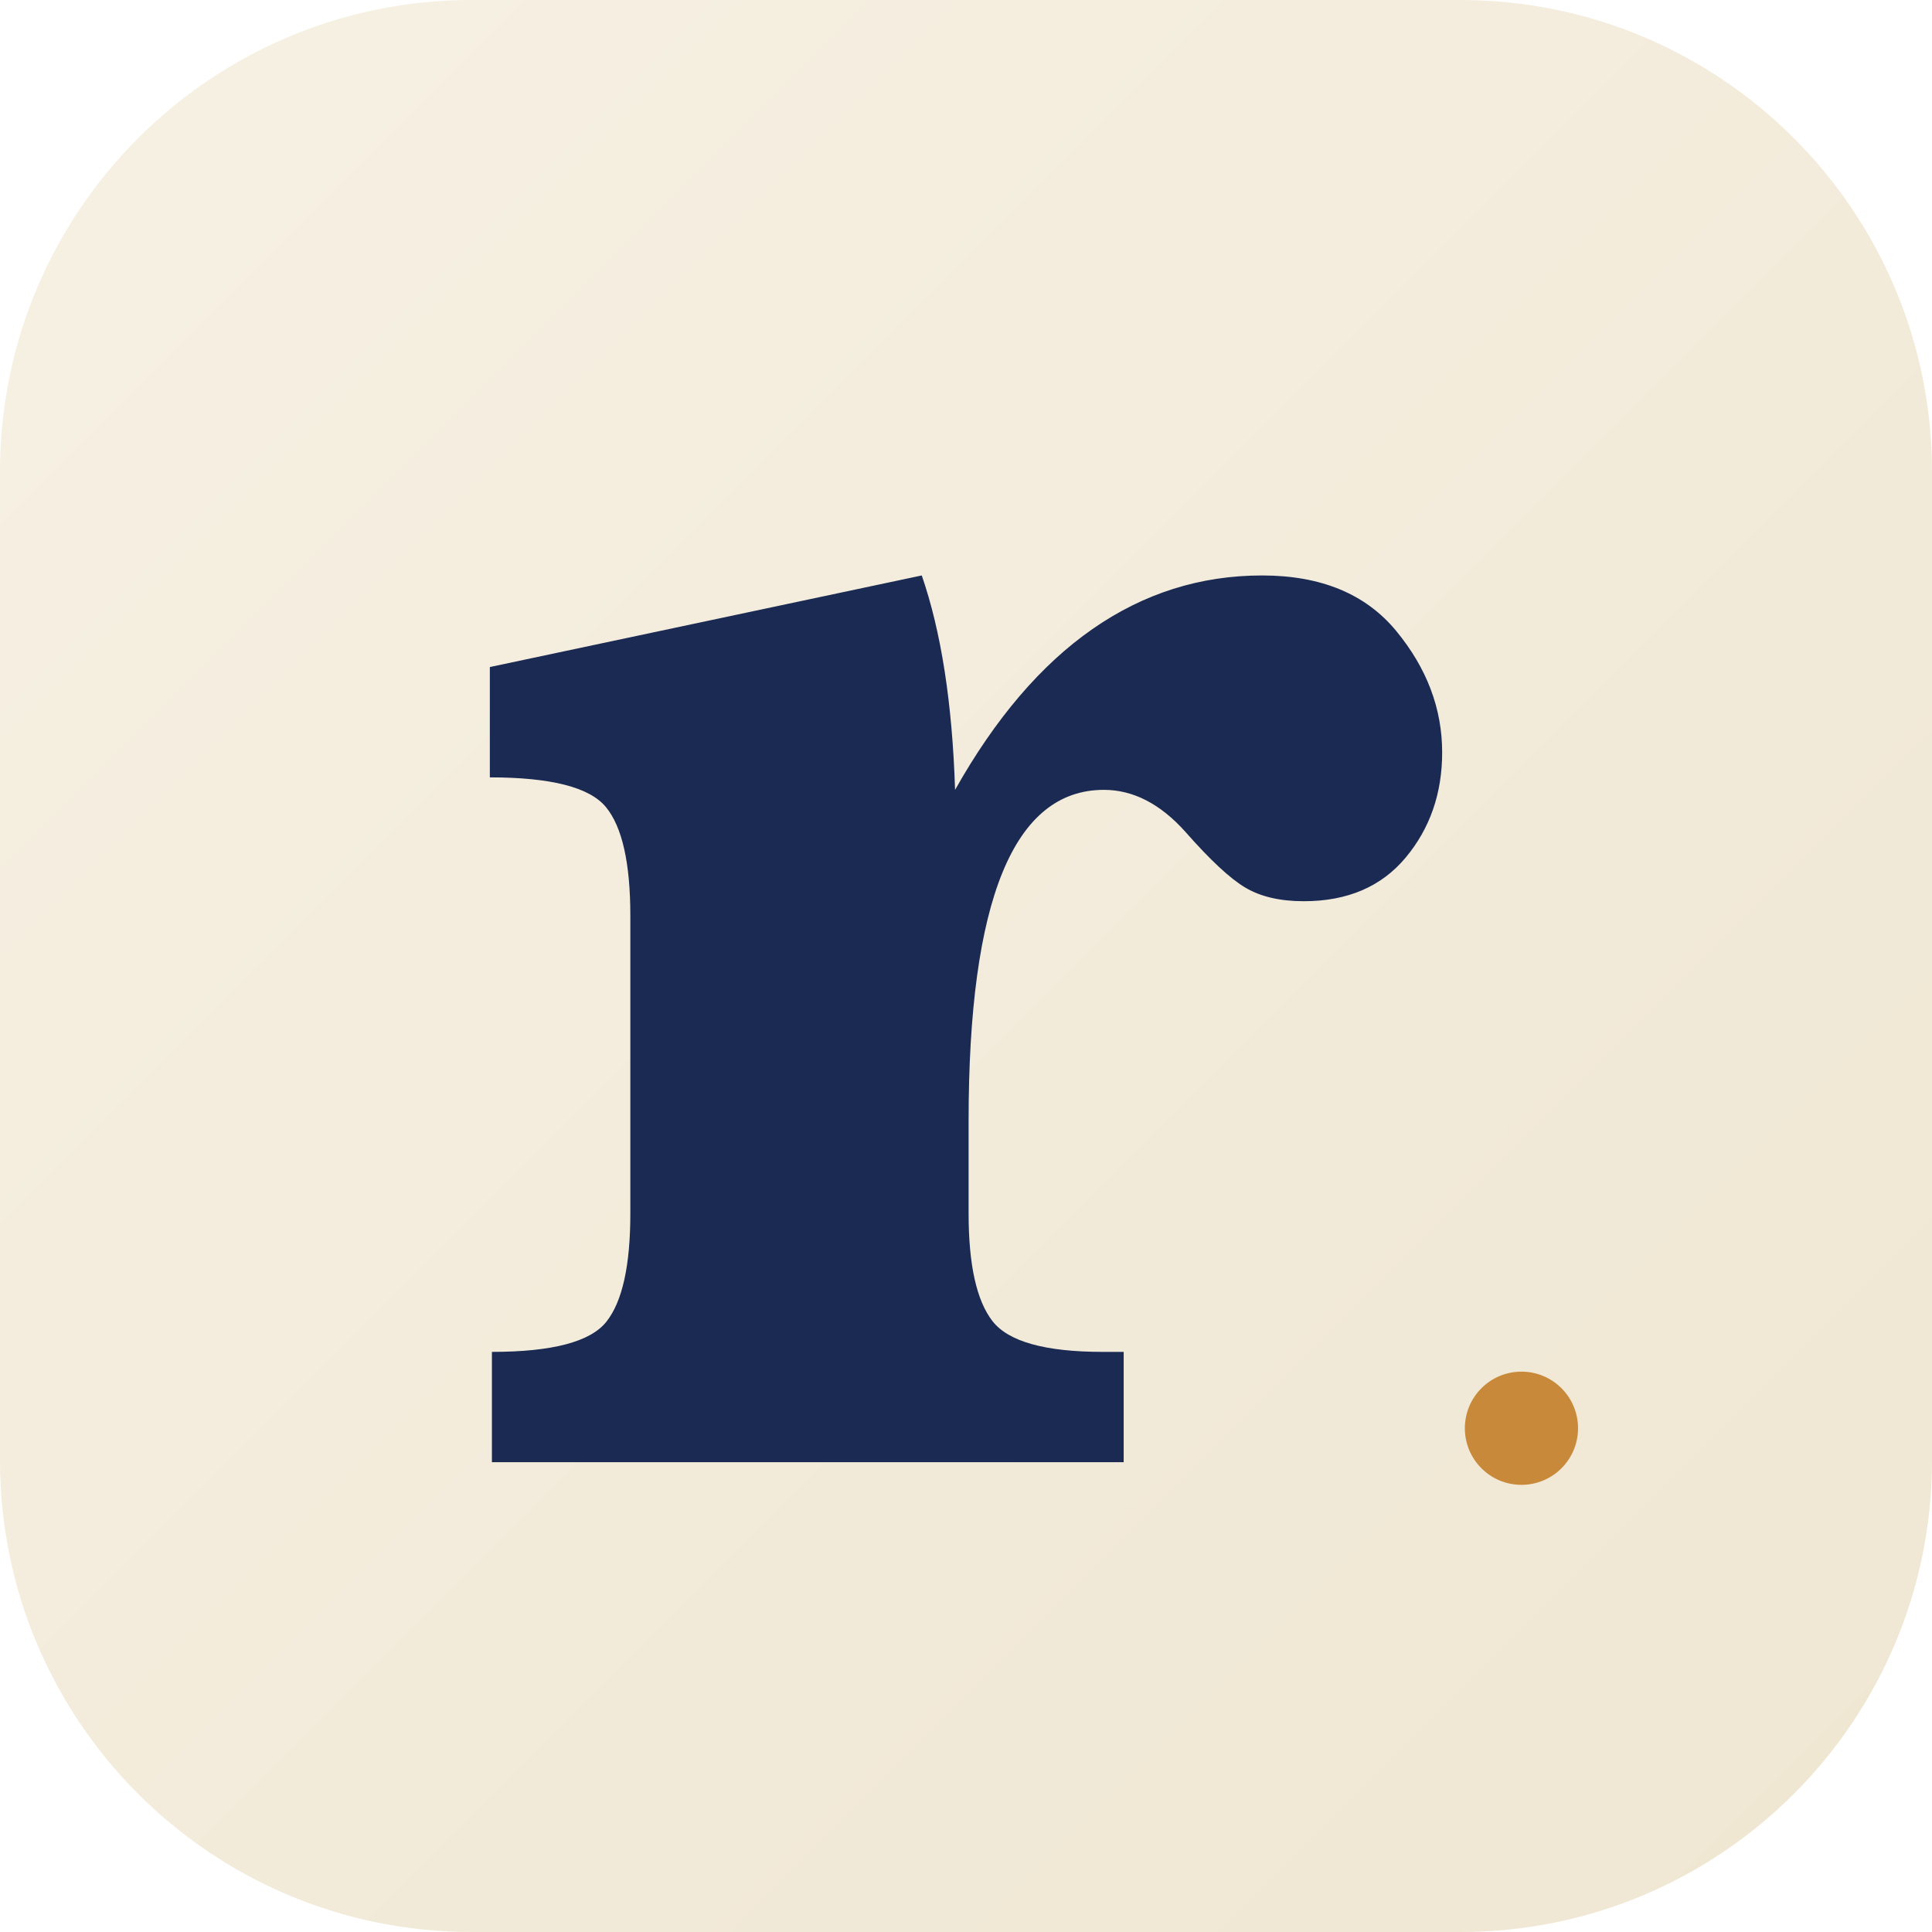
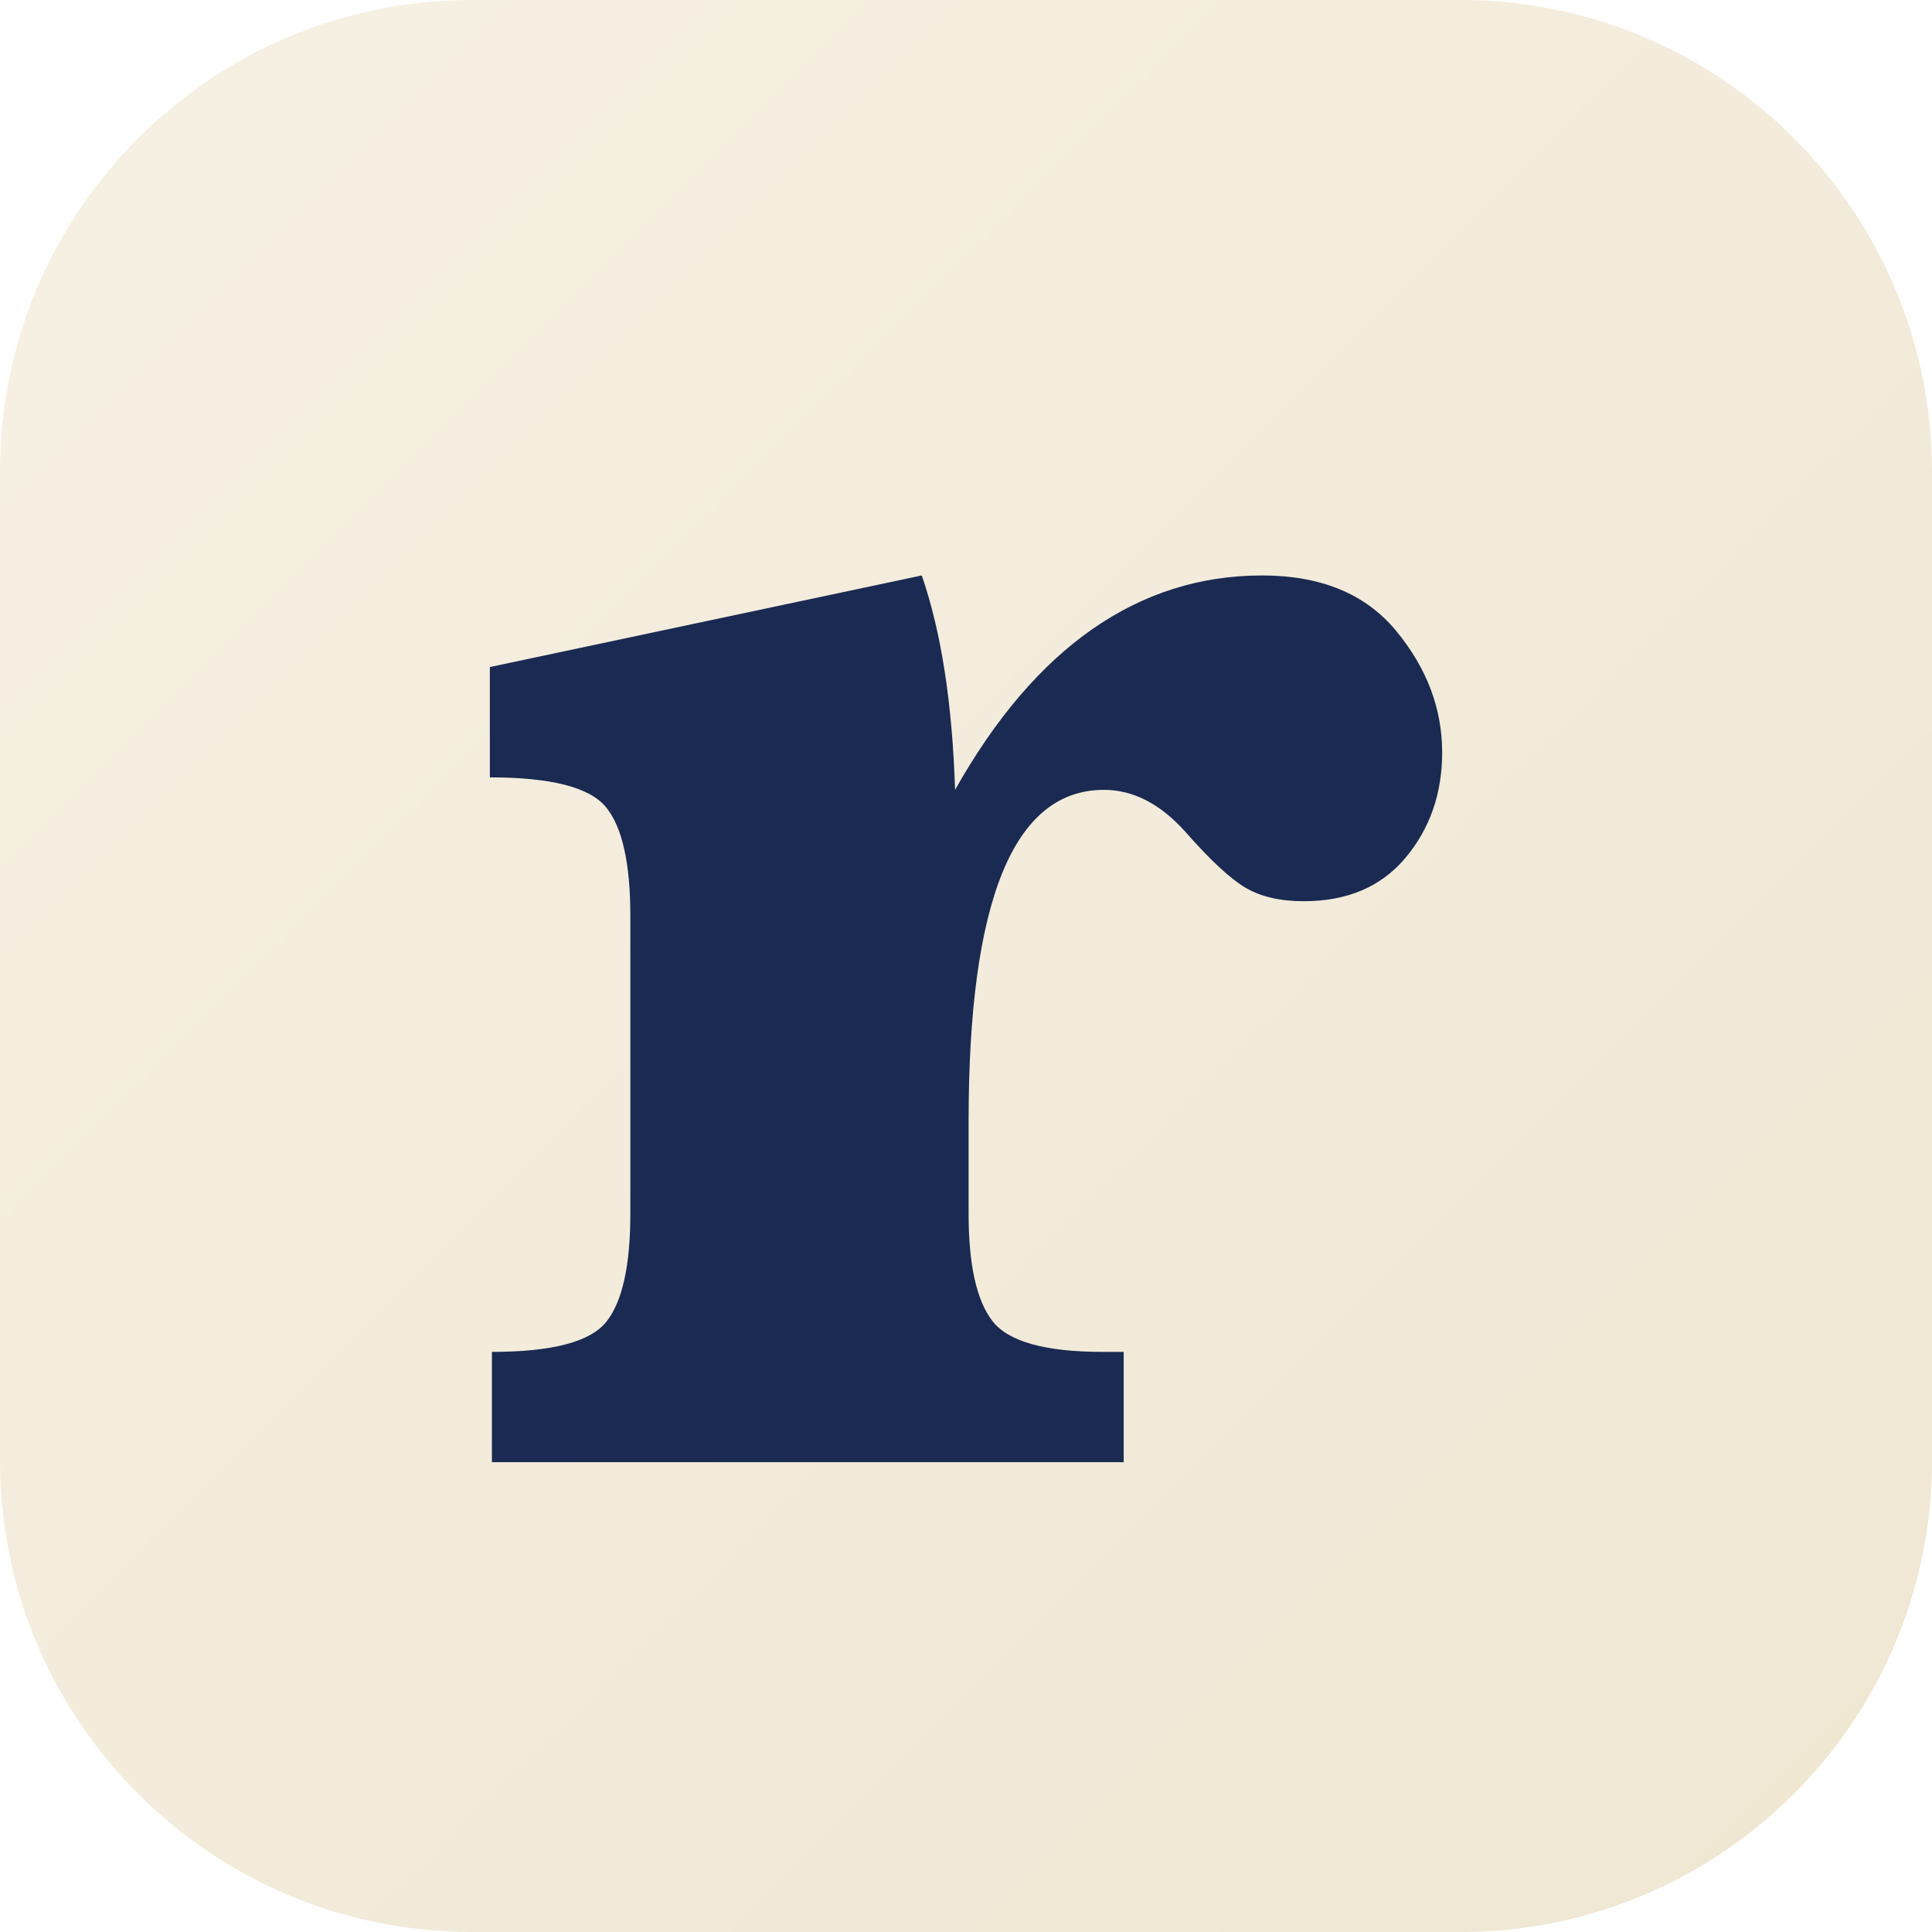
<svg xmlns="http://www.w3.org/2000/svg" width="1024" height="1024" viewBox="0 0 1024 1024">
  <defs>
    <clipPath id="cp">
      <path d="M0 250C0 111.9 111.9 0 250 0h524c138.1 0 250 111.9 250 250v524c0 138.1-111.9 250-250 250H250C111.9 1024 0 912.1 0 774V250z" />
    </clipPath>
    <linearGradient id="bg" x1="0" y1="0" x2="1" y2="1">
      <stop offset="0" stop-color="#f7f1e4" />
      <stop offset="1" stop-color="#efe6d2" />
    </linearGradient>
  </defs>
  <g clip-path="url(#cp)">
    <rect width="1024" height="1024" fill="url(#bg)" />
    <g transform="translate(232.593,775.000) scale(0.55164,-0.55164)">
      <path d="M496 646Q554 749 628.0 800.5Q702 852 791 852Q876 852 920.0 798.5Q964 745 964 682Q964 623 929.0 581.0Q894 539 831 539Q797 539 775.0 552.0Q753 565 717 606Q681 646 639 646Q574 646 541.5 566.5Q509 487 509 328V239Q509 165 532.0 135.5Q555 106 638 106H658V0H51V106Q138 106 161.0 135.0Q184 164 184 239V525Q184 601 160.5 629.5Q137 658 49 658V764L464 852Q492 771 496 646Z" fill="#1a2a52" />
    </g>
-     <circle cx="806.4" cy="757.0" r="30" fill="#c88a3a" />
  </g>
</svg>
